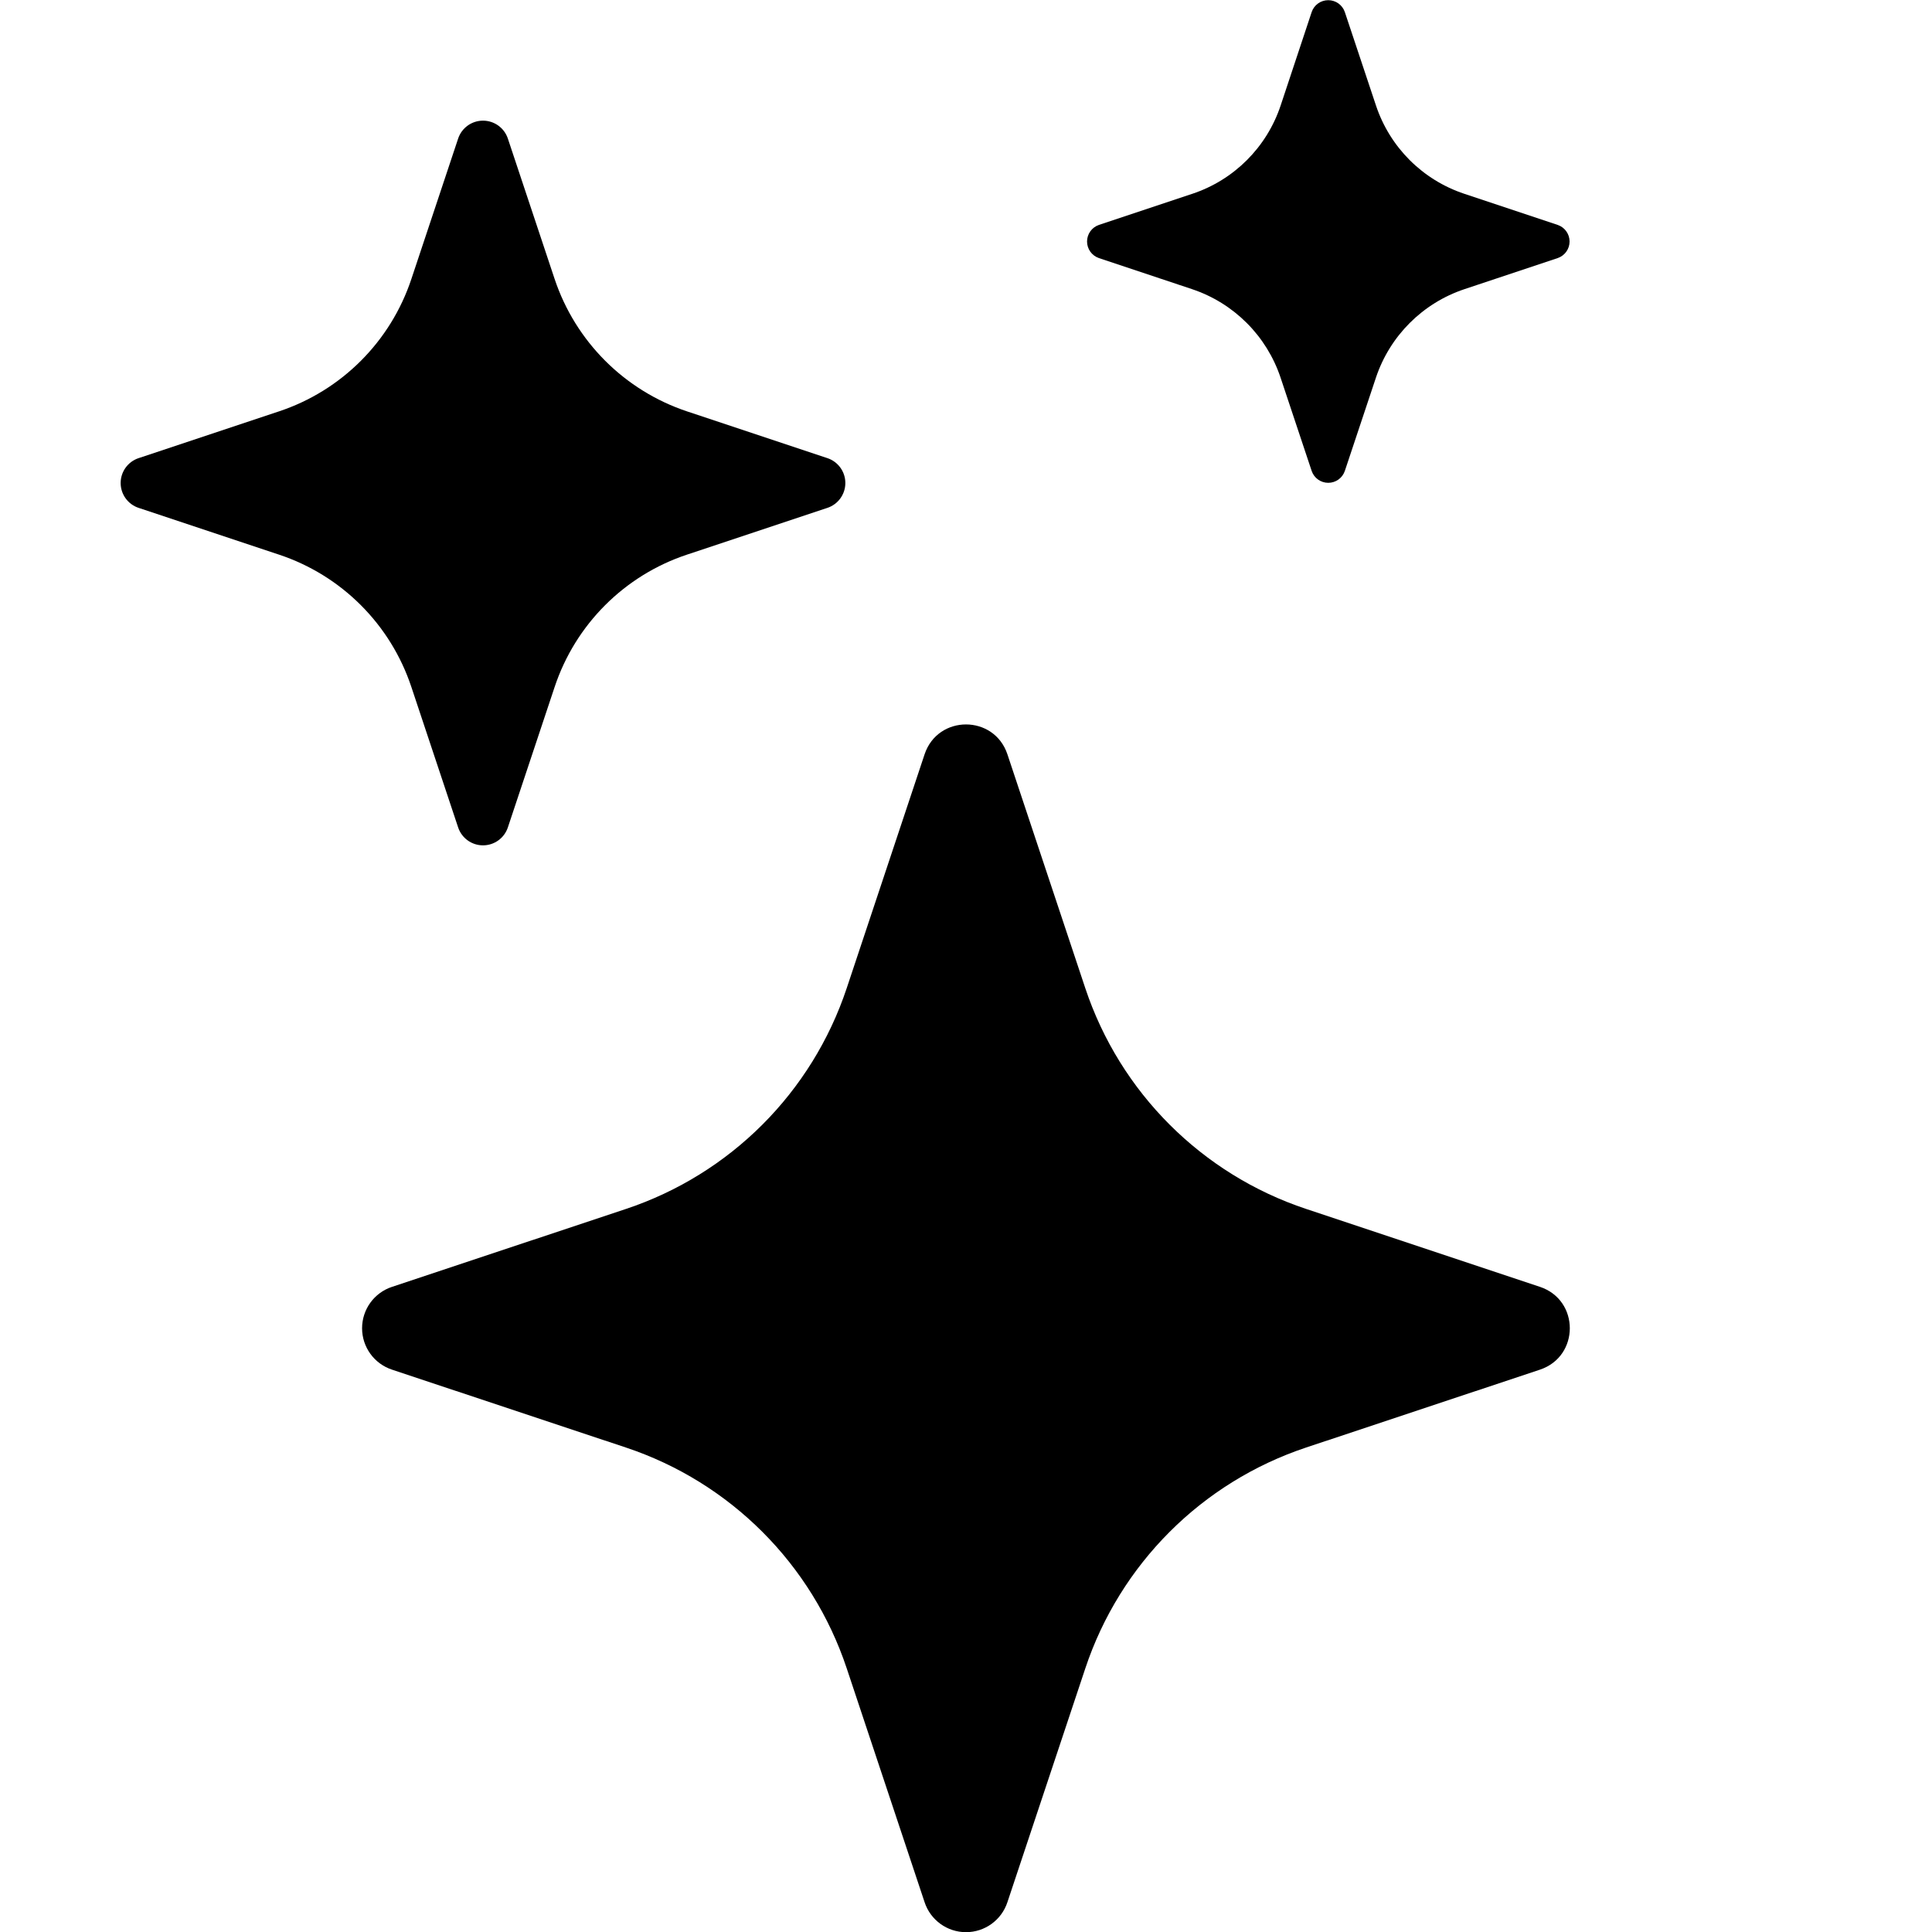
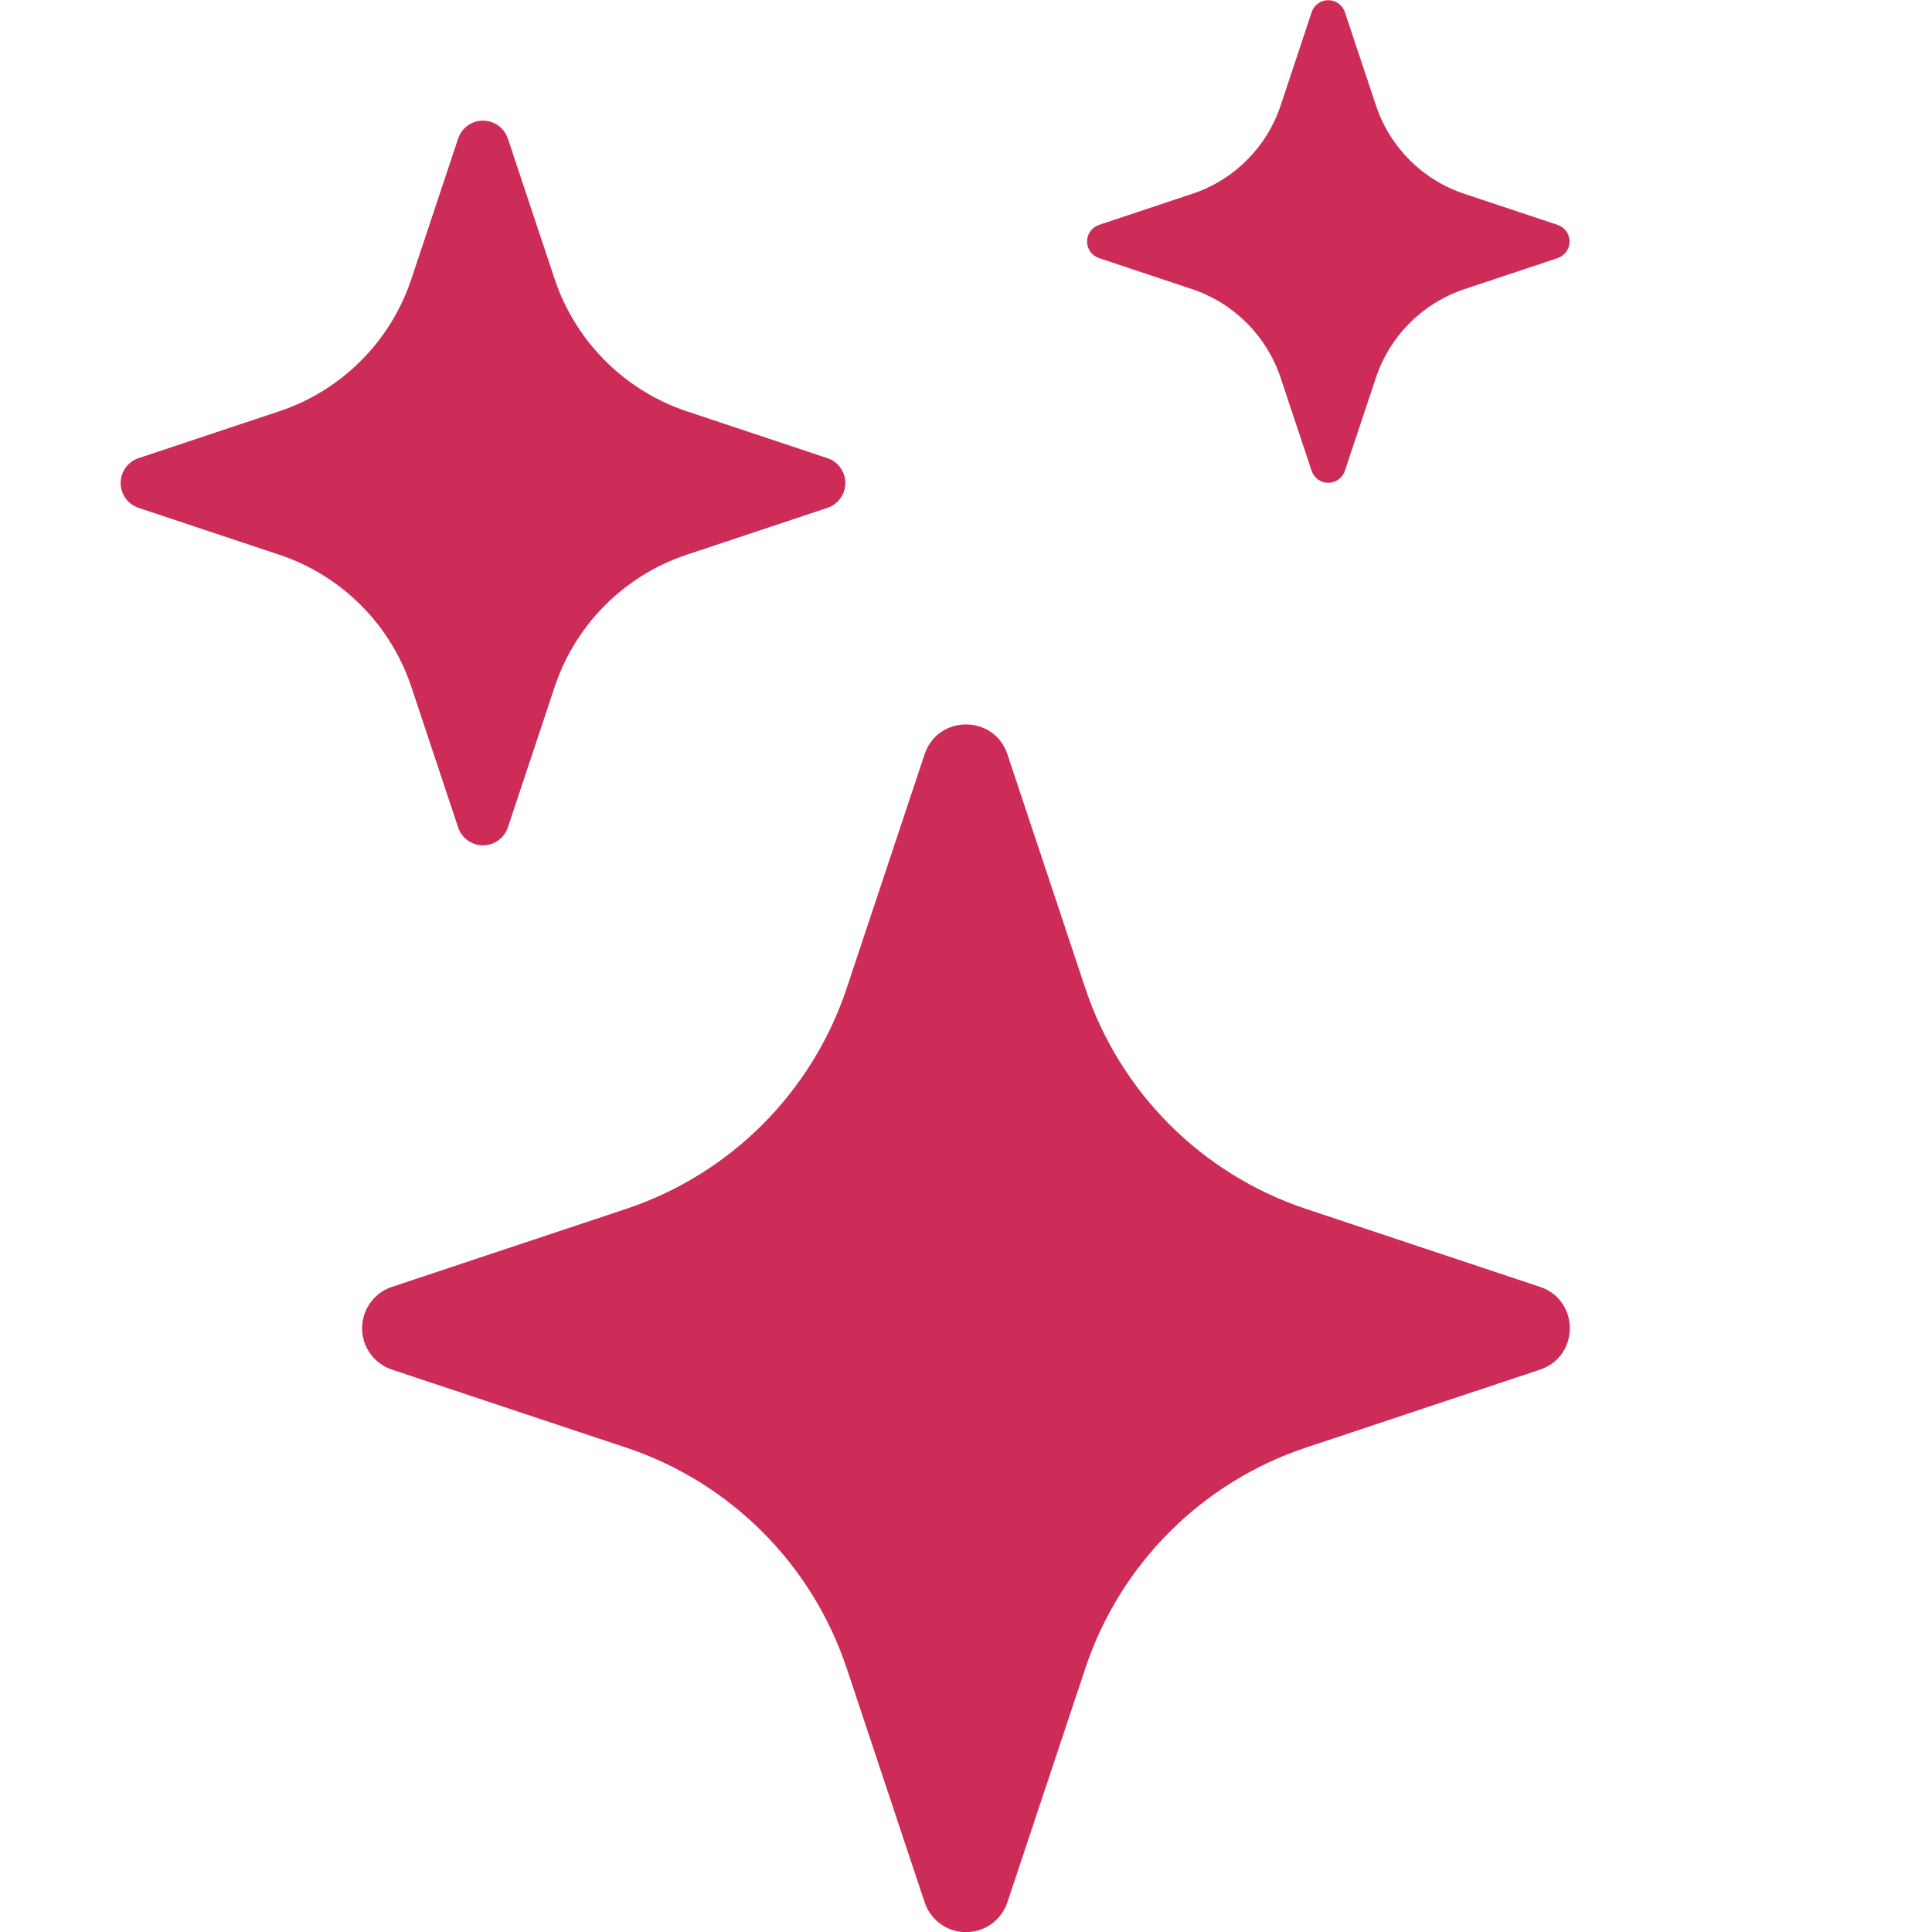
- <svg xmlns="http://www.w3.org/2000/svg" width="16" height="16" fill="currentColor" class="bi bi-stars" viewBox="0 0 16 16">
+ <svg xmlns="http://www.w3.org/2000/svg" width="400" height="400" fill="#CD2C58" class="bi bi-stars" viewBox="0 0 16 16">
  <path d="M7.657 6.247c.11-.33.576-.33.686 0l.645 1.937a2.89 2.89 0 0 0 1.829 1.828l1.936.645c.33.11.33.576 0 .686l-1.937.645a2.89 2.89 0 0 0-1.828 1.829l-.645 1.936a.361.361 0 0 1-.686 0l-.645-1.937a2.89 2.89 0 0 0-1.828-1.828l-1.937-.645a.361.361 0 0 1 0-.686l1.937-.645a2.89 2.89 0 0 0 1.828-1.828zM3.794 1.148a.217.217 0 0 1 .412 0l.387 1.162c.173.518.579.924 1.097 1.097l1.162.387a.217.217 0 0 1 0 .412l-1.162.387A1.73 1.73 0 0 0 4.593 5.69l-.387 1.162a.217.217 0 0 1-.412 0L3.407 5.69A1.73 1.73 0 0 0 2.31 4.593l-1.162-.387a.217.217 0 0 1 0-.412l1.162-.387A1.73 1.73 0 0 0 3.407 2.31zM10.863.099a.145.145 0 0 1 .274 0l.258.774c.115.346.386.617.732.732l.774.258a.145.145 0 0 1 0 .274l-.774.258a1.16 1.16 0 0 0-.732.732l-.258.774a.145.145 0 0 1-.274 0l-.258-.774a1.16 1.16 0 0 0-.732-.732L9.1 2.137a.145.145 0 0 1 0-.274l.774-.258c.346-.115.617-.386.732-.732z" />
</svg>
